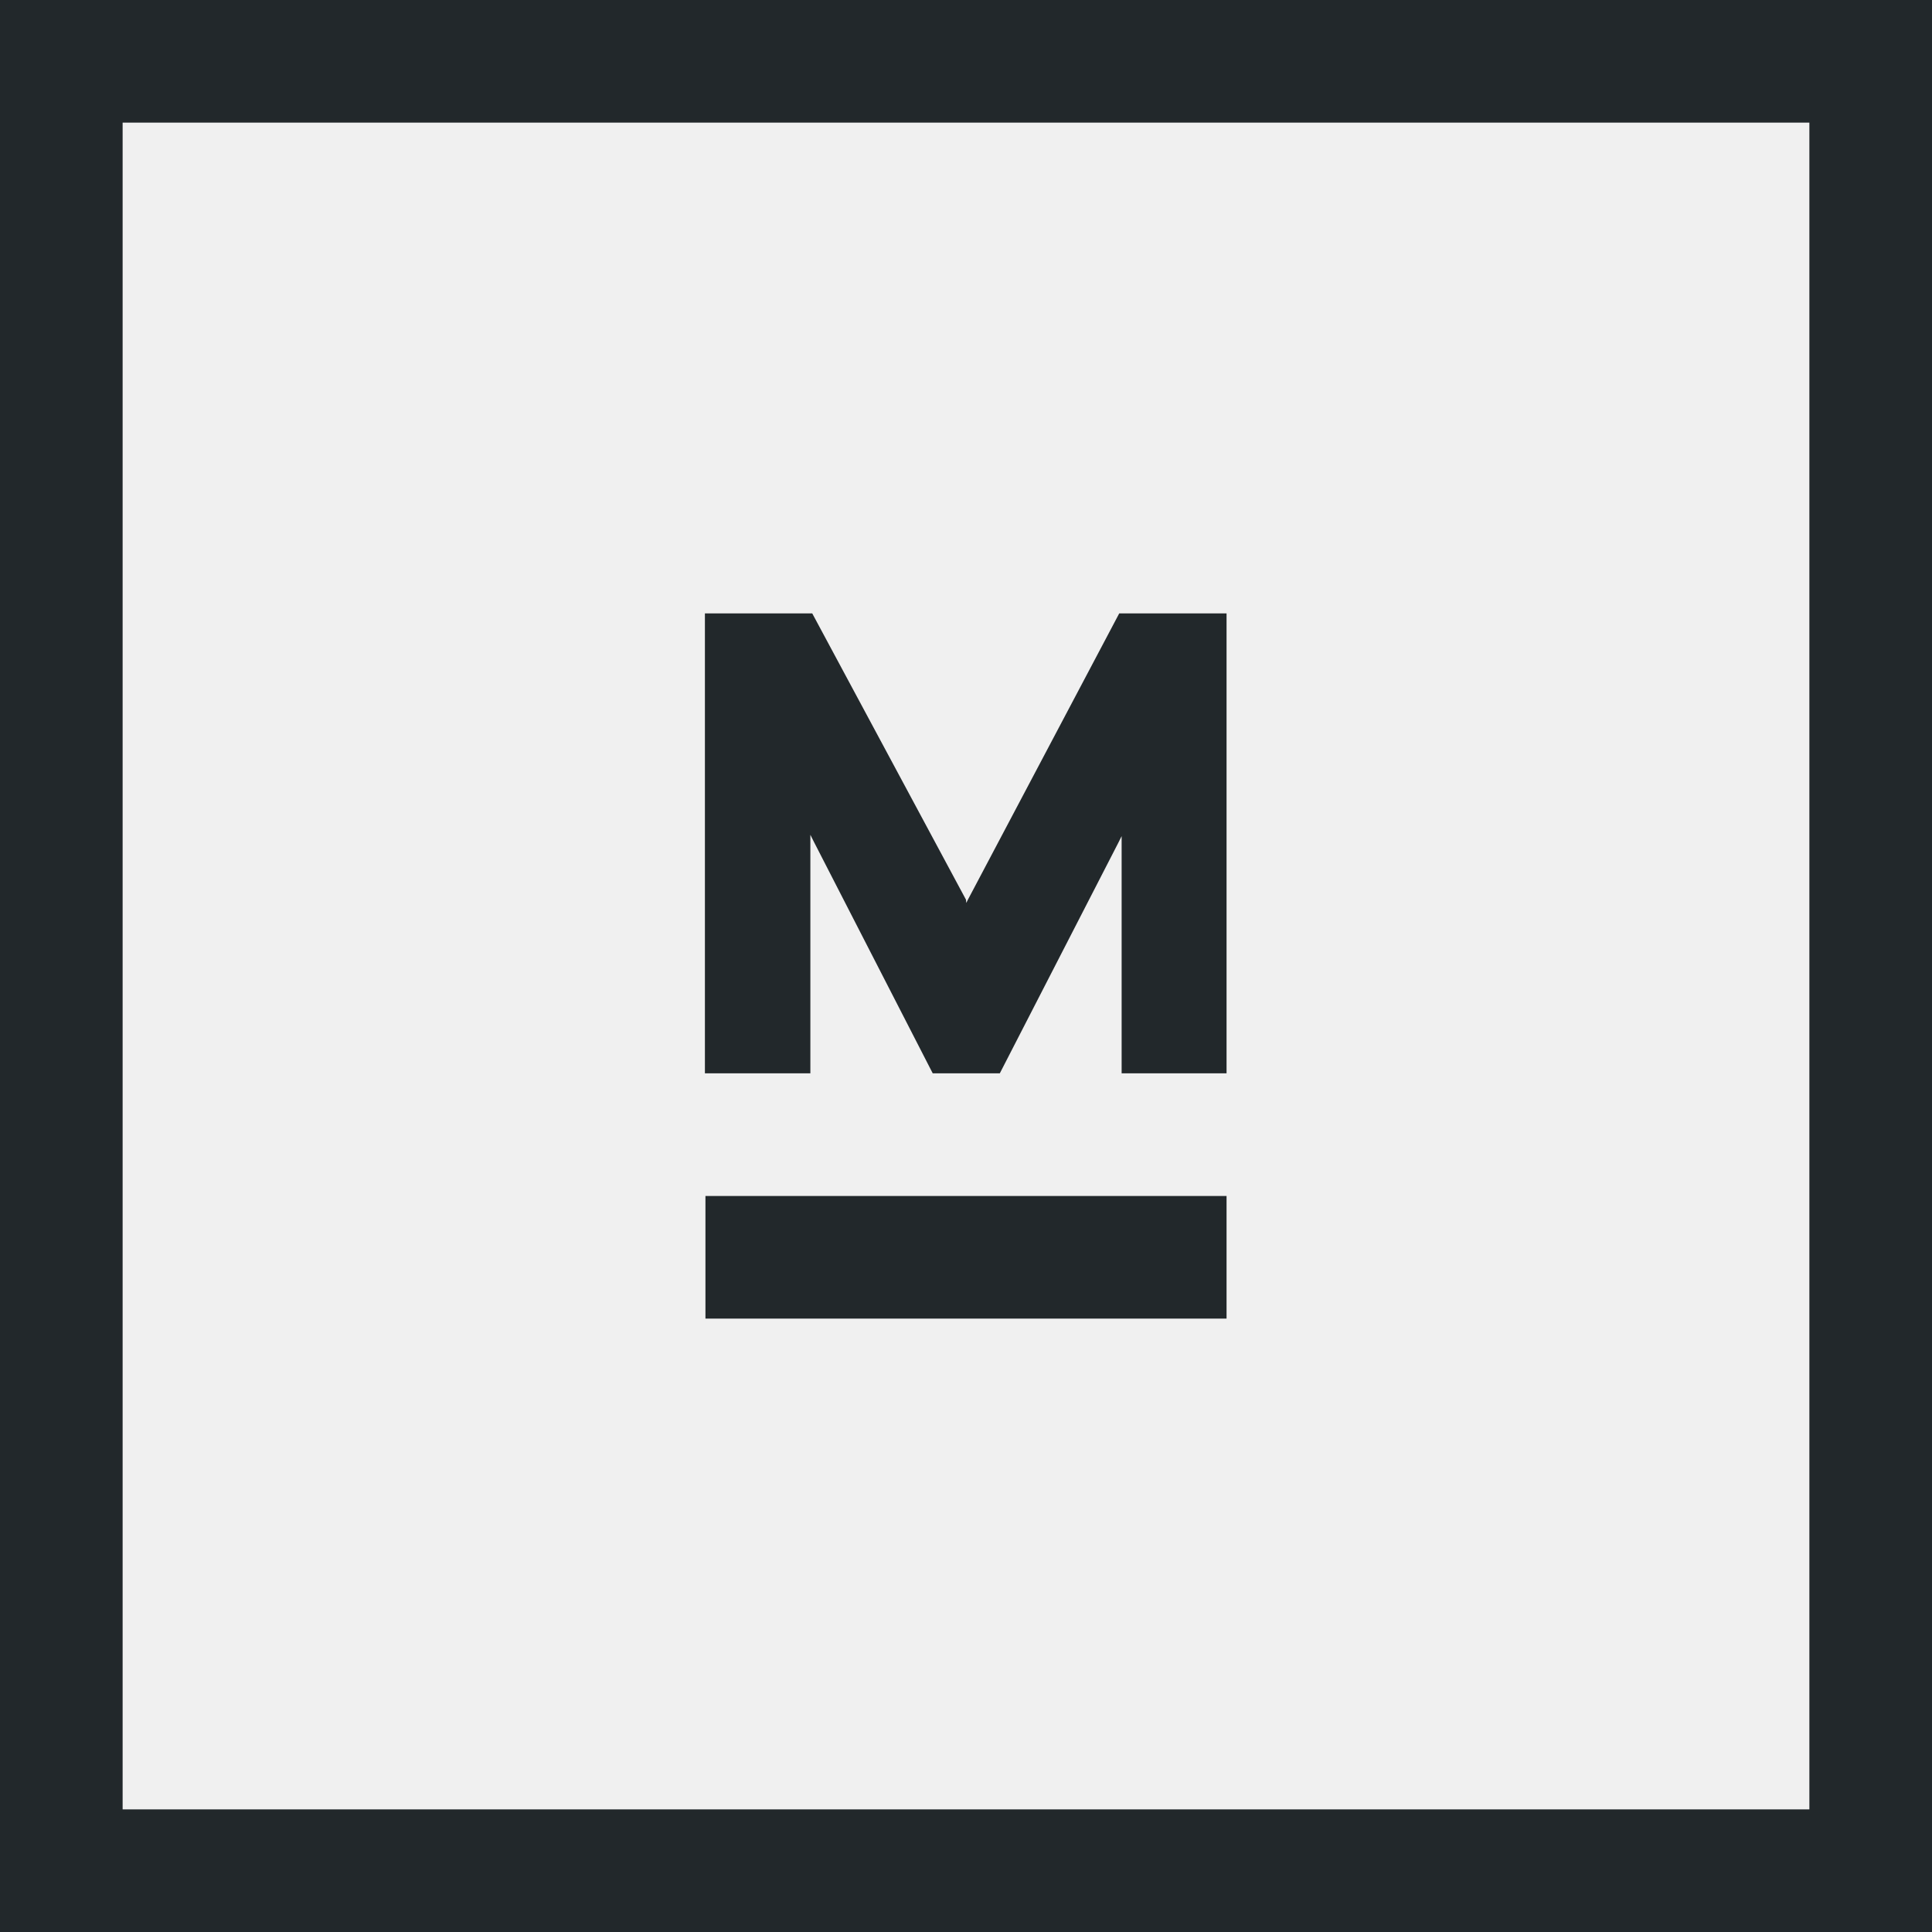
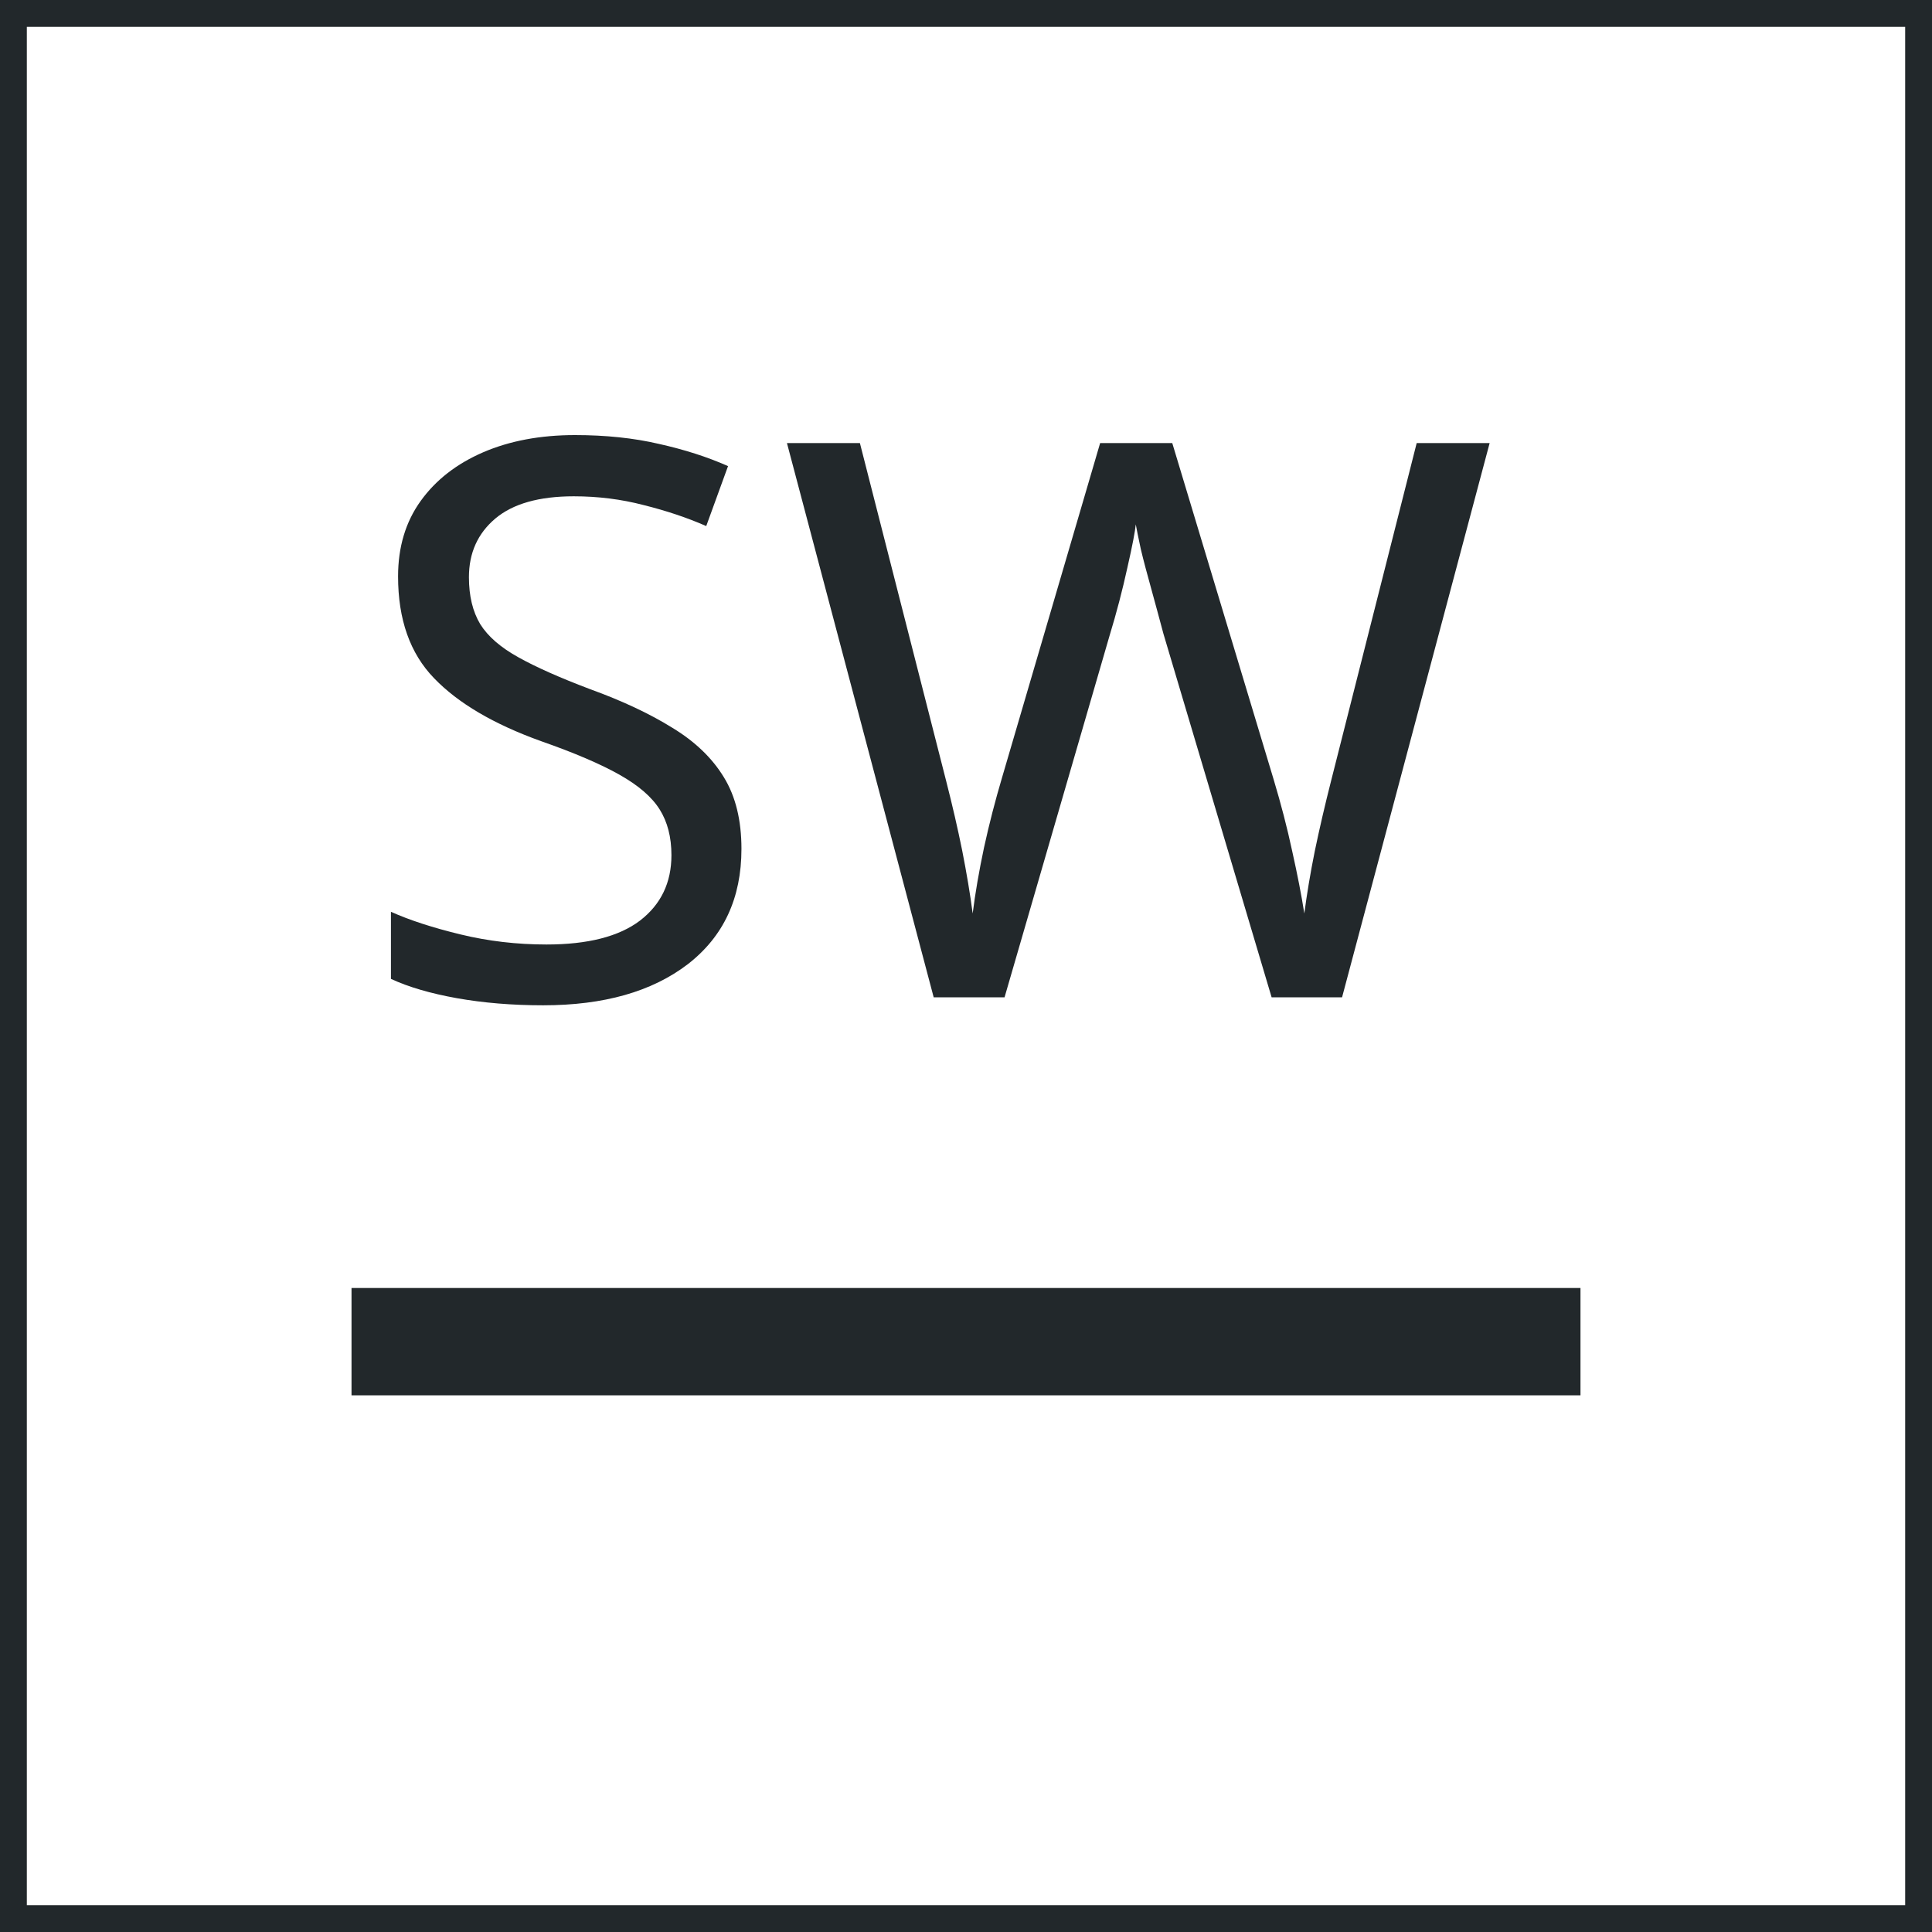
- <svg xmlns="http://www.w3.org/2000/svg" id="Layer_1" data-name="Layer 1" viewBox="0 0 72 72">
-   <defs>
-     <style>.cls-1{fill:#22282b;}</style>
-   </defs>
-   <path class="cls-1" d="M45.71,44.57H26.29v4.57H45.71ZM30.2,31.11l.13.26L34.76,40h2.5l4.41-8.58.13-.26V40h3.91V22.86h-4L36.07,33.53l-.06.12L36,33.53,30.27,22.86h-4V40H30.2ZM0,0V72H72V0ZM67.43,67.43H4.57V4.57H67.43Z" />
+ <svg xmlns="http://www.w3.org/2000/svg" version="1.1" id="Layer_1" x="0px" y="0px" viewBox="0 0 72 72" style="enable-background:new 0 0 72 72;" xml:space="preserve">
+   <style type="text/css">
+ 	.st0{fill:#FFFFFF;stroke:#22282B;stroke-miterlimit:10;}
+ 	.st1{fill:none;stroke:#22282B;stroke-width:4;stroke-miterlimit:10;}
+ 	.st2{fill:#22282B;}
+ 	.st3{font-family:'Silom';}
+ 	.st4{font-size:28.932px;}
+ </style>
+   <rect x="0.5" y="0.5" class="st0" width="71" height="71" />
+   <line class="st1" x1="13.1" y1="50" x2="58.9" y2="50" />
+   <text transform="matrix(1 0 0 1 13.1006 37.1675)" class="st2 st3 st4">SW</text>
</svg>
